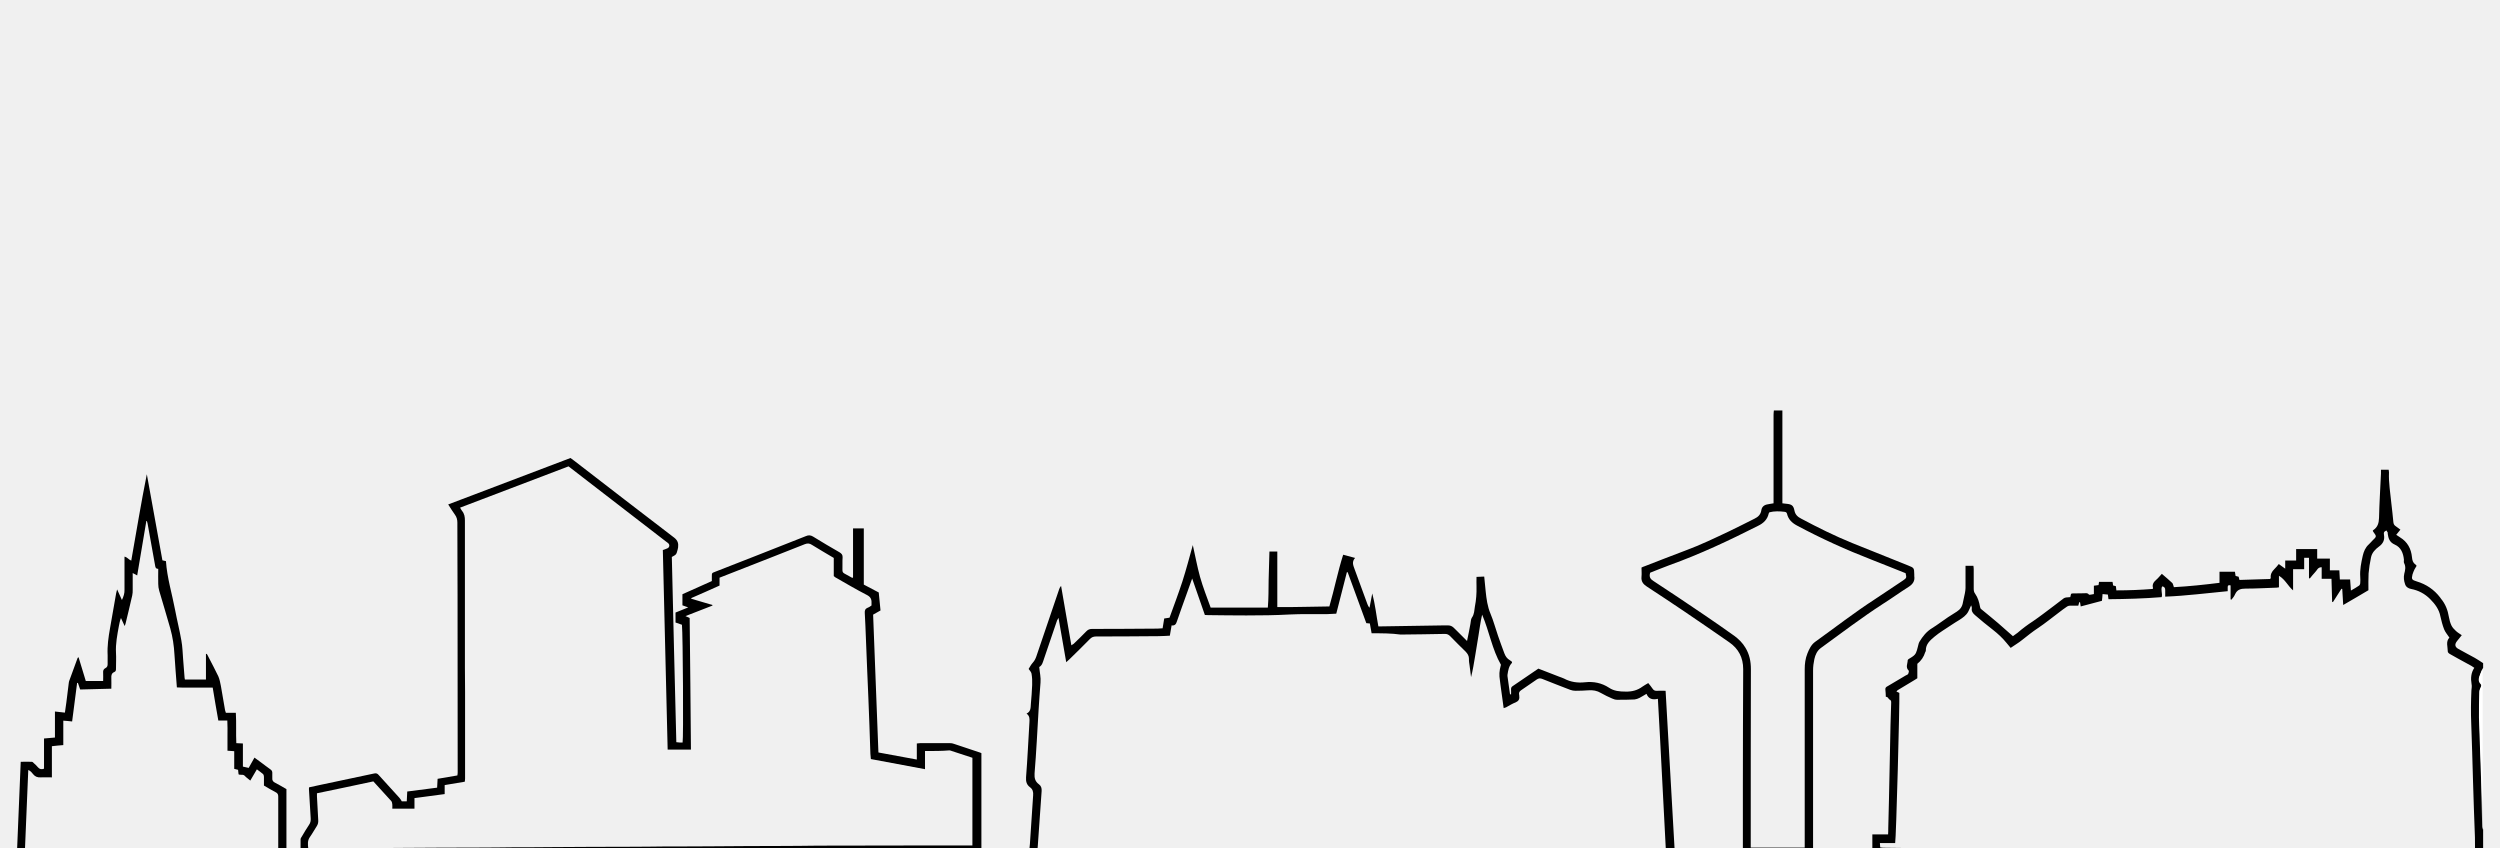
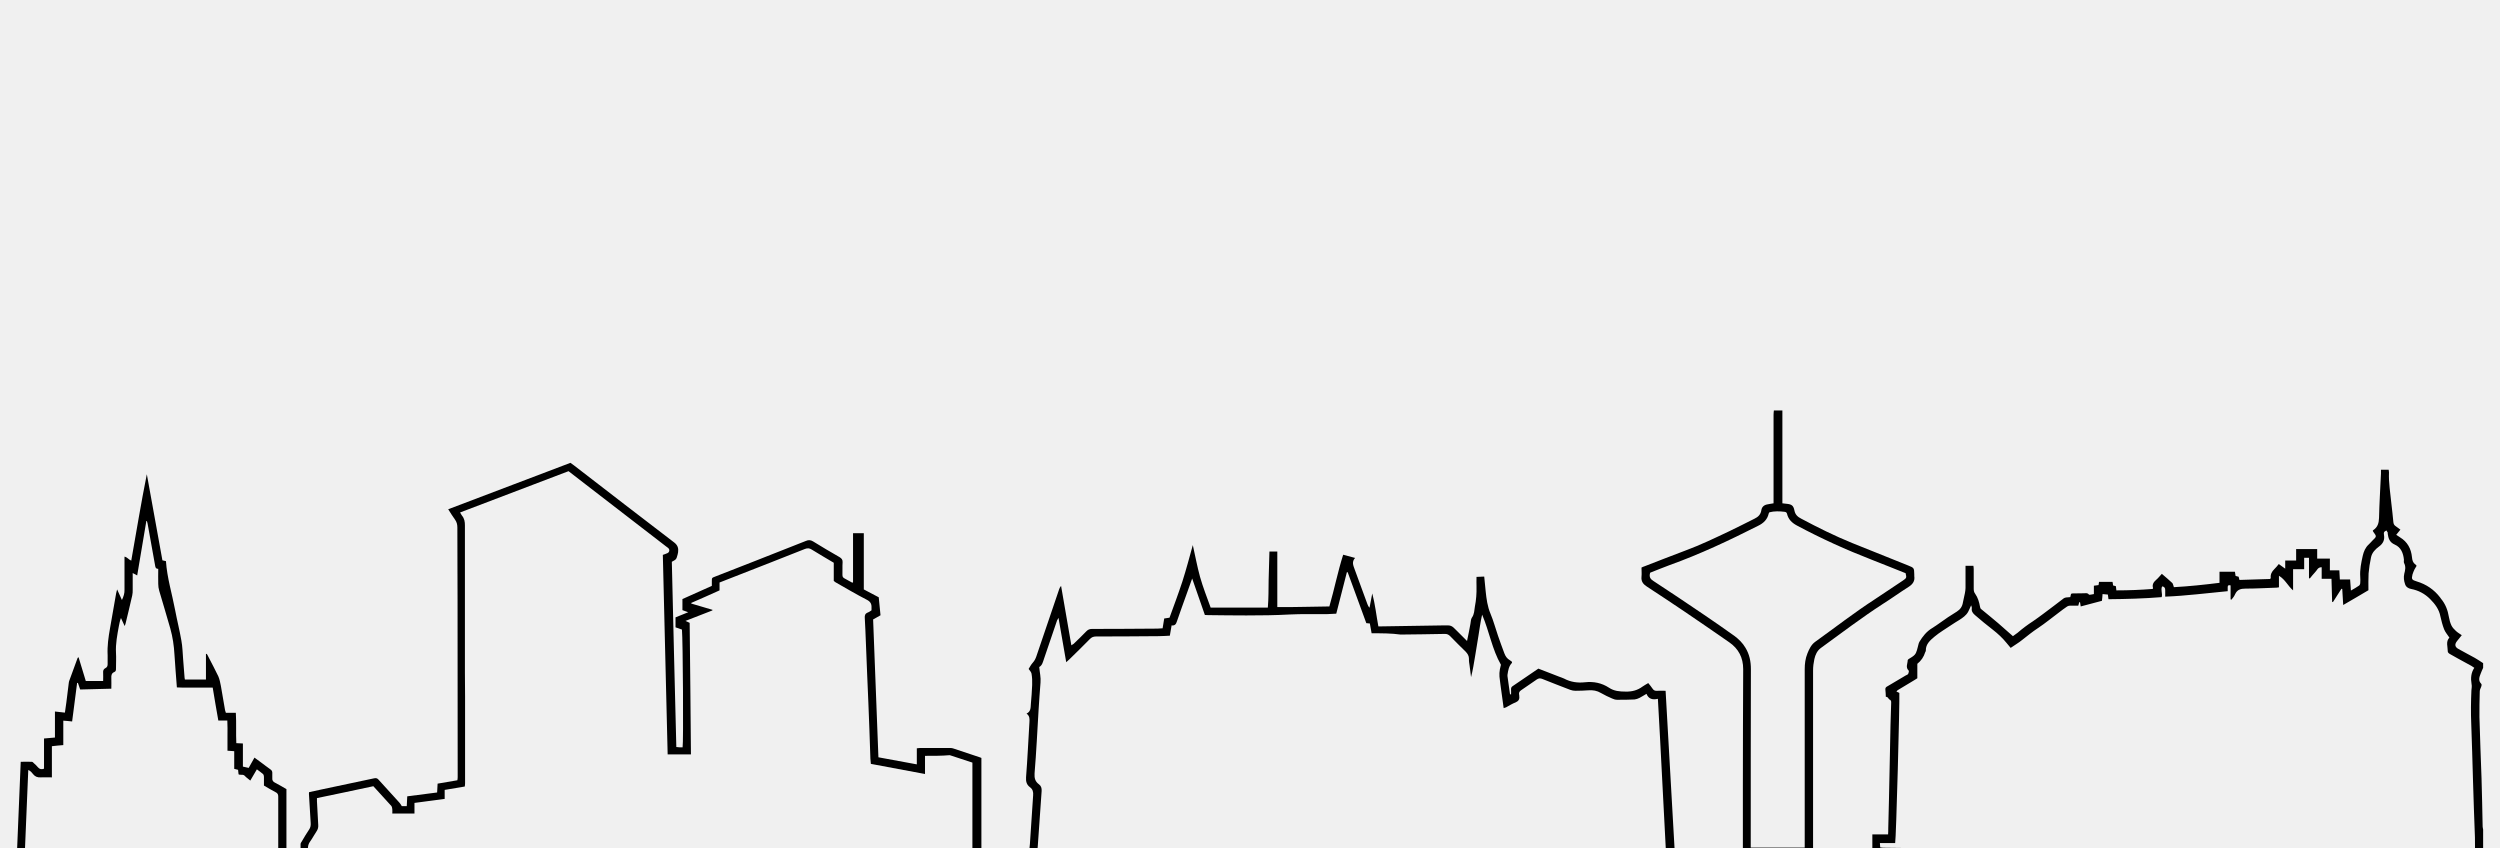
<svg xmlns="http://www.w3.org/2000/svg" version="1.1" id="Lager_1" x="0px" y="0px" viewBox="0 0 1556.2 527.4" style="enable-background:new 0 0 1556.2 527.4;" xml:space="preserve">
  <style type="text/css">
	.st0{fill:#FFFFFF;}
	.st1{fill:none;stroke:#000000;stroke-miterlimit:10;}
</style>
  <g>
    <path d="M-532.1,379.5c1.4-0.6,2.8-1.2,4.2-1.8c0-2.9,0-5.7,0-8.7c2.5-0.1,4.9-0.3,7.4-0.4c1.4-3.8,2.7-7.5,4.1-11.2   c0.1,0,0.3,0,0.4,0.1c1.1,4.9,2.3,9.7,3.5,14.8c3.7,0.3,7.4,0.6,11.5,1c0,1.8,0.1,3.6,0,5.4c0,0.9,0.1,1.7,0.9,2.3   c4,3.4,7.9,6.9,12,10.6c0.8-0.3,1.6-0.7,2.4-1c11.6-5,23.1-10.1,34.8-15.1c1.3-0.5,2.8-0.9,4.1-0.9c7.4-0.1,14.7-0.1,22.1-0.2   c6.9-0.1,13.8-0.2,20.6-0.2c0.4,0,0.8,0,1.4-0.1c0.2-4.5,0.3-8.9,0.6-13.3c0.3-4.5,0.9-9.1,1.3-13.6c0.4-4.4,0.9-8.8,1.3-13.2   c0.2,0,0.4,0,0.5,0c0.5,2.9,1,5.9,1.5,8.8c1,6.3,2.1,12.6,3.1,18.9c0.2,1.2,0.2,2.4,0.3,3.6c0,1.2,0,2.4,0,3.7c1.2,0,2.1,0,3.4,0   c0-2.4,0-4.9,0-7.3c0-2.6,0.1-5.3-2.7-7.1c1-1.4,1.8-2.7,2.7-3.8c0.7-0.9,0.9-1.7,0.8-2.9c-0.3-2-0.6-4-0.5-6   c0.1-2.9,0.5-5.9,0.9-8.8c1.2-7.7,2.5-15.5,3.8-23.2c0.1-0.4,0.3-0.9,0.8-1.3c1.3,11.2,2.5,22.4,3.8,33.9c4,0,8.1,0,12.1,0   c1.3-10.6,2.6-21.2,4-32.2c0.4,0.8,0.7,1.1,0.7,1.5c1.5,7.8,3,15.7,4.5,23.5c0.2,0.9,0.3,1.9,0.3,2.8c0,1.6,0,3.2,0,4.8   c0,2.2-0.4,4.4,0.1,6.5c0.5,1.9,1.9,3.6,2.9,5.4c0,0.1-0.1,0.3-0.2,0.3c-2.7,1.3-3.2,3.6-2.9,6.4c0.2,2.3,0,4.6,0,7   c1.1,0,2,0,2.9,0c0.9-11.6,3.4-22.9,4.9-34.3c0.2-0.1,0.2-0.1,0.3-0.1c0.1,0,0.2,0.1,0.2,0.1c0.1,0.5,0.3,0.9,0.3,1.4   c1.3,12.9,4.1,25.7,3.2,39c0.9,0.1,1.5,0.2,2.1,0.2c0.3,0,0.6,0,1,0c35.4,0,70.7,0,106.1,0.1c15.4,0,30.9,0.3,46.3,0.5   c1,0,1.9,0,3,0c0.2-4.8,0.3-9.5,0.7-14.1c0.4-4.8,1.2-9.5,1.8-14.3c0.6-4.7,1.2-9.3,2.3-14c0.9,7.3,1.9,14.7,2.8,22   c0.2,0,0.3,0,0.5,0.1c1.6-2.7,4-4.9,3.6-8.7c-0.6-5.6,1-11.1,1.9-16.6c1.1-7,2.3-14,3.9-21.1c1.1,11.1,2.2,22.2,3.3,33.5   c4.1,0,8.1,0,12.1,0c1.6-13.2,3.2-26.1,4.8-39.1c0.1,0,0.3,0,0.4,0c0.3,3.3,0.6,6.6,0.9,10c0.7,8.4,1.5,16.7,2.2,25.1   c0.2,2.1,0.2,4.3,0.2,6.5c0,1.6,0,3.1,1.2,4.7c1.3,1.7,1.8,4,2.7,6.2c-0.8,0.6-1.6,1.2-2.2,1.7c0,3.2,0,6.3,0,9.5   c0.9,0,1.7,0,2.7,0c1-10.2,2-20.4,3-30.6c0.1,0,0.2,0,0.3-0.1c0.2,0.4,0.4,0.8,0.5,1.2c1.5,7.5,3.1,15,4.5,22.6   c0.5,2.9,0.6,5.9,0.9,8.8c0.2,2.1,0.3,4.3,0.5,6.5c1,0,1.8,0.1,2.6,0.1c10.2,0,20.3,0,30.5-0.2c3-0.1,5.6,0.5,8.3,1.6   c10.4,4.2,20.9,8.5,31.4,12.5c7.2,2.7,14.6,5.1,21.9,7.7c0.3,0.1,0.6,0.2,0.9,0.2c2.4,0,4.8,0,7.4,0c0-2,0-3.9,0-6.1   c-0.6-0.1-1.2-0.2-2.2-0.4c-0.1-8.4,2.2-16.5,3.1-25.1c2.7,0.7,5.1,1.3,7.7,2c1.7,10.1,3.7,20.2,4.3,30.5c1,0.1,1.8,0.2,2.6,0.3   c0.6,2.6,1,5.2,2,7.6c1,2.3,2.6,4.3,4.1,6.8c-1.7,0.1-3,0.2-4.6,0.3c0.9,42,1.8,83.9,2.7,126c-1.3,0-2.3,0-3.3,0   c-75.8,0-151.5,0-227.3,0c-95.8,0-191.5,0-287.3,0c-1.1,0-2.2,0-3.4,0.1C-532.1,485.8-532.1,432.7-532.1,379.5z M-526.7,533.3   c2.8,0.6,508.8,0.5,510.6-0.1c0-1.5,0-3,0-4.5c-0.1-5-0.3-9.9-0.4-14.9c-0.2-10.1-0.4-20.1-0.6-30.2c-0.3-11.9-0.6-23.8-0.8-35.7   c-0.2-8.9-0.4-17.7-0.5-26.6c-0.1-4.1-0.3-8.2-0.2-12.2c0.1-2-0.2-3.9-0.6-5.9c-1-0.1-1.9-0.2-3-0.3c-0.8-9.1-1.6-18.1-3.9-27   c-0.5,3-0.9,6.1-1.4,9.1c0.9,0.1,1.5,0.1,2.4,0.1c-0.1,5.6-0.3,11.2-0.4,16.7c-4.6,0-8.9,0-13.1,0c-0.5,0-1-0.2-1.4-0.3   c-7.1-2.4-14.3-4.7-21.3-7.4c-11.3-4.3-22.6-8.9-33.9-13.4c-1.1-0.4-2.3-0.8-3.5-0.8c-12.6,0-25.1,0.1-37.7,0.1   c-0.6,0-1.2-0.1-1.9-0.2c-0.3-2.7-0.5-5.3-0.8-8c-4.1-0.2-8,0.1-11.9-0.2c0-5.7,0-11,0-16.4c0-0.4,0-0.9,0.2-1.1   c1.1-1.2,0.5-2.1-0.5-2.7c-1.1-0.7-1.4-1.6-1.3-2.9c0-0.4-0.1-0.8-0.2-1.2c-6.5,0-12.8,0-19.5,0c0.4,2.9-0.7,5.1-2.3,7.2   c1.8,1,1.9,2.6,2,4.2c0.1,3.3,0.1,6.6,0.1,9.8c0,1.3,0,2.5,0,3.9c-3.8,0-7.3,0-11.1,0c0,1.3,0.1,2.5,0,3.7c-0.1,0.7-0.4,1.5-0.9,2   c-1.2,1.4-2.8,2.1-4.8,2c-7.2-0.2-14.4-0.3-21.6-0.4c-8.9-0.1-17.8-0.1-26.6-0.2c-37-0.1-74.1-0.1-111.1-0.2c-0.7,0-1.4,0-2.2,0   c-0.5,0-0.9-0.2-1.6-0.4c0-2,0-3.9,0-6c-4.1,0.2-7.9,0.4-11.9,0.5c0-1.1,0-1.8,0-2.6c0-4.7,0-9.4,0-14.2c0-1.4-0.1-2.7,1.2-3.4   c-0.5-1.1-1-1.9-1.2-2.8c-0.2-0.9,0-1.9,0-3c-6.9-0.2-13.4-0.4-20.4-0.5c0.8,2.6-0.1,4.6-1.5,6c0.2,1.6,0.6,2.8,0.6,4   c0.1,3.9,0.2,7.8,0.2,11.7c0,1.6,0,3.2,0,5c-4.1,0-7.9,0-11.9,0c0,1.8,0,3.3,0,4.9c-0.8,0.1-1.4,0.2-2,0.2   c-3.8,0.1-7.5,0.1-11.3,0.2c-11.6,0.1-23.2,0.1-34.8,0.2c-1.3,0-2.7,0.3-3.9,0.8c-12.5,5.4-24.9,10.8-37.4,16.3   c-1.6,0.7-2.7,0.5-4-0.7c-4.2-3.8-8.5-7.6-12.8-11.3c-1.7-1.4-2.9-2.9-2.5-5.3c0.1-0.4-0.1-0.9-0.2-1.5c-1.2-0.1-2.4-0.2-3.7-0.4   c-0.1,1.3-0.2,2.4-0.4,3.6c-2-0.3-3.8-0.6-5.6-0.9c-0.6-2.2-1.1-4.3-1.6-6.4c-1.8,0-3.5,0-5.5,0c0,2.4,0,4.7,0,6.8   c-0.5,0.3-0.8,0.5-1.1,0.6c-3.4,1.8-2.7,1.1-2.7,4.5c0,48.2,0,96.3,0,144.5C-526.7,531.4-526.7,532.4-526.7,533.3z M-181.2,355.9   c0.4,4.2,0.7,7.8,1.1,11.6c0.8,0,1.5,0,2.3,0c0-2.8,0-5.4,0-8c0-0.4-0.3-0.9-0.6-1.2C-179.1,357.5-179.9,356.9-181.2,355.9z" />
    <path d="M1516.6,537.3c-0.8-0.1-1.5-0.4-2.3-0.4c-8.3-0.1-16.6-0.1-25-0.2c-12.9-0.1-25.7-0.3-38.6-0.5   c-12.7-0.2-25.4-0.3-38.1-0.5c-12.9-0.2-25.7-0.3-38.6-0.5c-12.7-0.2-25.4-0.3-38.1-0.5c-12.9-0.2-25.7-0.3-38.6-0.5   c-12.7-0.2-25.4-0.3-38.1-0.5c-12.9-0.2-25.7-0.3-38.6-0.5c-12.6-0.2-25.3-0.3-37.9-0.5c-5.7-0.1-11.3-0.2-17.2-0.4   c0-4.3,0-8.5,0-12.9c3.3,0,6.4,0,9.8,0c0.1-1.4,0.1-2.6,0.1-3.8c0.3-11.7,0.6-23.3,0.8-35c0.2-9.8,0.4-19.5,0.6-29.3   c0.1-4.4,0.3-8.8,0.4-13.2c0-1,0.3-2.1-1.1-2.7c-0.6-0.3-0.8-1.8-2.2-1.6c-0.1-1.6-0.1-3.1-0.3-4.6c-0.1-1.1,0.5-1.6,1.3-2   c3.8-2.2,7.6-4.5,11.3-6.7c0.5-0.3,1.3-0.5,1.6-1c0.3-0.6,0.6-1.8,0.3-2.1c-2.1-2-0.6-4.3-0.6-6.4c0-0.5,1.1-1.1,1.8-1.5   c1.3-0.8,2.6-1.6,3.3-3c0.5-1.1,0.8-2.2,1.1-3.4c0.4-1.2,0.5-2.6,1.1-3.6c2-3.3,4.4-6.4,7.9-8.5c3.4-2.1,6.6-4.6,9.9-6.8   c1.8-1.2,3.6-2.3,5.5-3.5c2.2-1.4,3.4-3.2,3.8-5.8c0.3-1.9,0.9-3.7,1.2-5.6c0.2-1.1,0.4-2.2,0.4-3.3c0-3.8,0-7.5,0-11.3   c0-0.8,0-1.6,0-2.5c1.7,0,3.2,0,4.9,0c0.1,0.7,0.2,1.4,0.2,2.1c0,4.1,0,8.2,0,12.2c0,1.2,0.2,2.2,0.9,3.1c1.7,2.4,2.5,5.2,3,8   c0.1,0.6,0.3,1.3,0.8,1.6c3.5,2.9,7,5.7,10.5,8.7c3,2.6,6,5.3,9.2,8.1c0.8-0.6,1.9-1.3,2.9-2.1c3-2.6,6.2-5,9.6-7.2   c4.4-3,8.6-6.3,12.9-9.5c2.1-1.6,4.2-3.2,6.3-4.8c0.4-0.3,1-0.4,1.5-0.5c0.8-0.1,1.6-0.1,2.5-0.2c0.2-0.7,0.3-1.3,0.5-2.1   c0.3,0,0.6-0.1,0.9-0.2c2.4,0,4.8-0.1,7.2-0.1c1,0,2.1-0.4,3,0.8c0.3,0.4,1.9-0.2,3.1-0.3c0-1.8,0-3.5,0-5.2   c1.1-0.2,1.9-0.3,2.9-0.4c0.1-0.6,0.2-1.2,0.3-2c2.8,0,5.5,0,8.4,0c0.1,0.4,0.2,0.8,0.2,1.1c0.1,0.3,0.1,0.6,0.1,1.1   c0.6,0.2,1.2,0.3,1.8,0.5c0.1,0.8,0.2,1.6,0.3,2.6c7.6,0,15.2-0.3,22.6-0.9c0.1-0.3,0.3-0.5,0.2-0.6c-0.6-2.1,0.3-3.6,1.9-5   c1.3-1.1,2.3-2.4,3.6-3.8c2.3,2,4.5,3.8,6.5,5.7c0.5,0.5,0.6,1.6,1,2.6c9.3-0.5,18.7-1.5,28.4-2.7c0-2.3,0-4.5,0-6.9   c3.3,0,6.4,0,9.6,0c0.1,0.8,0.2,1.6,0.4,2.6c0.6,0.1,1.2,0.3,1.9,0.5c0.1,0.5,0.3,1.1,0.5,2c6.4-0.2,12.9-0.4,19.1-0.6   c0.2-0.3,0.4-0.5,0.4-0.6c-0.3-2.3,0.7-4,2.2-5.5c1-0.9,1.8-2,2.8-3.2c1.3,0.9,2.5,1.8,4,2.9c0-1.9,0-3.4,0-5.1c2.3,0,4.4,0,6.8,0   c0-2.5,0-4.7,0-7.1c4.4,0,8.6,0,13.1,0c0,1.9,0,3.8,0,5.9c2.7,0,5.1,0,7.9,0c0,2.5,0,4.8,0,7.3c2.1,0,4,0,5.9,0   c0.1,2,0.2,3.8,0.3,5.7c2.2,0,4.1,0,6.4,0c0.2,2.2,0.3,4.4,0.5,6.9c1.9-1.1,3.6-2,5.1-3.1c0.4-0.3,0.7-1,0.7-1.6   c0.1-1.3,0.1-2.6,0-3.8c-0.3-4.5,0.6-8.9,1.6-13.3c0.6-2.5,1.6-5,3.7-6.9c0.8-0.7,1.5-1.6,2.3-2.4c2.7-2.6,2.7-2.5,0.5-5.5   c-0.1-0.2-0.2-0.4-0.3-0.6c0.1-0.2,0.2-0.3,0.3-0.4c2.7-1.8,3.5-4.3,3.6-7.6c0.2-9.2,0.8-18.4,1.2-27.5c0-0.8,0-1.6,0-2.5   c1.7,0,3.1,0,4.8,0c0.1,0.5,0.2,1.1,0.2,1.6c-0.3,6.6,0.9,13.1,1.5,19.6c0.4,3.7,0.9,7.5,1.2,11.2c0.1,1.3,0.5,2.2,1.7,2.9   c0.9,0.6,1.8,1.3,2.7,2c-0.9,1.1-1.6,2-2.6,3.2c0.9,0.6,1.6,1.1,2.4,1.6c4.6,2.8,6.9,7.1,7.4,12.3c0.2,1.9,0.5,3.4,2.1,4.5   c0.3,0.2,0.4,0.5,0.8,0.9c-0.4,0.7-0.9,1.4-1.3,2.2c-0.5,1.1-1,2.2-1.3,3.3c-0.7,2.9-0.3,3.3,2.6,4.2c6,1.8,10.9,5.1,14.7,10.1   c0.1,0.2,0.3,0.4,0.4,0.6c2.8,3.3,4.3,7.2,5,11.5c0.3,1.8,0.8,3.6,1.6,5.3c0.6,1.2,1.6,2.3,2.7,3.3c1,1,2.3,1.7,3.7,2.7   c-1,1.3-2,2.4-2.9,3.6c-1.7,2.1-1.4,3.8,0.9,5c3.3,1.9,6.7,3.6,10.1,5.5c1.8,1,3.5,2.2,5.2,3.3c0,1,0,1.9,0,2.9   c-0.6,1.2-1.1,2.6-1.6,3.8c-0.7,1.8-1.6,4.1,0.3,6c0.6,0.6,0.3,1.3,0.1,2c-0.4,1-0.9,1.9-0.9,2.9c-0.1,5.3-0.3,10.7-0.2,16   c0.3,12.7,0.9,25.3,1.3,38c0.3,10,0.5,20.1,0.7,30.1c0,0.6,0.2,1.2,0.3,1.8c0,6.9,0,13.8,0,20.6   C1535.8,537.3,1526.2,537.3,1516.6,537.3z M1182.3,431.3c0.3,5-2,91.3-2.6,93.5c-3.1,0-6.2,0-9.5,0c0.1,1.1,0.1,1.8,0.2,2.7   c0.7,0.1,1.3,0.2,1.8,0.2c10.3,0.1,20.6,0.3,30.9,0.4c12.2,0.2,24.3,0.3,36.5,0.5c13.2,0.2,26.4,0.3,39.6,0.5   c12.4,0.2,24.8,0.3,37.2,0.5c13.3,0.2,26.5,0.3,39.8,0.5c12.3,0.2,24.6,0.3,36.9,0.5c13.2,0.2,26.4,0.3,39.6,0.5   c12.4,0.2,24.8,0.3,37.2,0.5c14.6,0.2,29.3,0.3,43.9,0.5c7.8,0.1,15.5,0.2,23.3,0.3c1.1,0,2.2-0.1,3.5-0.1c0-3.8,0.1-7.4,0-11   c-0.4-11.7-0.9-23.5-1.2-35.2c-0.4-11.8-0.6-23.7-1.1-35.5c-0.3-7-0.2-13.9,0.1-20.8c0.1-1.3,0.4-2.6,0.1-4   c-0.6-3.5-0.4-6.9,1.7-10.1c-0.6-0.4-1.2-0.8-1.8-1.2c-2.9-1.6-5.7-3.1-8.6-4.7c-1.6-0.9-3.2-1.8-4.8-2.7c-0.6-0.3-1.3-1-1.3-1.5   c0-3-1.4-6.2,1-8.7c-1.2-1.8-2.6-3.4-3.3-5.2c-1-2.6-1.7-5.3-2.3-8c-0.8-4.4-3.4-7.8-6.4-10.8c-3.3-3.3-7.2-5.4-11.9-6.3   c-1.7-0.3-3.2-1.3-3.7-3c-0.7-2-1-4.2-0.5-6.4c0.6-2.3,1.1-4.4-0.1-6.7c-0.3-0.6-0.1-1.4-0.1-2.1c-0.4-4-1.8-7.7-5.7-9.4   c-3.2-1.4-4-3.8-4.4-6.8c0-0.2,0.1-0.5,0-0.7c-0.2-0.4-0.5-0.9-0.8-1.3c-0.5,0.3-1.2,0.6-1.4,1c-0.3,0.5-0.2,1.3-0.1,1.9   c0.5,3-0.6,5.3-3.1,7.1c-2.3,1.7-4.4,3.8-5,6.8c-0.7,3.3-1.2,6.6-1.5,9.9c-0.2,3.5-0.1,7-0.1,10.5c-5.3,3.1-10.4,6.2-15.7,9.2   c-0.2-3.6-0.4-6.8-0.6-10c-0.2,0-0.4-0.1-0.5-0.1c-1.8,2.8-3.5,5.5-5.3,8.3c-0.2-0.1-0.3-0.1-0.5-0.2c-0.1-4.7-0.3-9.5-0.4-14.3   c-2.1,0-4,0-6.1,0c0-2.4,0-4.7,0-7.2c-2.5-0.1-2.9,2-4.1,3.1c-1.2,1.2-2.2,2.6-3.3,3.9c-0.2-0.1-0.3-0.2-0.5-0.2   c0-4.2,0-8.4,0-12.7c-1.1,0-1.9,0-3,0c0,2.4,0,4.6,0,7.1c-2.4,0-4.5,0-6.9,0c0,4.5,0,8.7,0,13.2c-3.3-2.8-4.8-6.7-8.8-9.1   c0,2.7,0,4.9,0,7.2c-0.7,0.1-1.1,0.2-1.4,0.2c-6.5,0.2-12.9,0.6-19.4,0.6c-3,0-5.2,0.6-6.5,3.5c-0.5,1.2-1.4,2.4-2.3,3.4   c-0.2-0.1-0.3-0.1-0.5-0.2c0-2.9,0-5.8,0-8.7c-1.2-0.3-1.8-0.1-1.8,1c0,0.8,0,1.7,0,2.6c-13.1,1.2-25.8,2.9-38.9,3.4   c0-1.5,0-2.8,0-4.1c0-1.3-0.5-2.1-1.9-2.3c-1.1,2.2,0.4,4.5-0.3,6.7c-11,0.9-22.1,1.2-33.1,1.3c-0.2-1.2-0.3-2-0.4-2.9   c-1.1-0.1-2.2-0.2-3.3-0.3c-0.1,1.5-0.2,2.8-0.4,4.2c-4.5,1.2-8.8,2.3-13.2,3.5c-0.1-1-0.3-1.7-0.4-2.5c0-0.1-0.2-0.1-0.5-0.2   c-0.2,0.6-0.4,1.3-0.6,2.2c-1.7,0-3.4,0-5.1,0c-0.6,0-1.3,0.2-1.8,0.5c-1.8,1.2-3.5,2.5-5.2,3.8c-4.3,3.2-8.4,6.6-12.9,9.6   c-3.5,2.3-6.7,4.9-10,7.5c-2.2,1.8-4.7,3.2-7.1,4.9c-1-1.2-1.7-2.1-2.5-3c-2.5-3.1-5.4-5.8-8.6-8.3c-3.8-2.9-7.5-6-11.1-9.1   c-1.3-1.1-2.3-2.4-2-4.3c0.1-0.5-0.2-1.1-0.4-1.8c-0.7,1.5-1.2,2.8-1.9,4.1c-1.3,2.3-3.4,3.7-5.6,5.1c-1.6,1-3.3,2-4.9,3.1   c-3.5,2.4-7.2,4.5-10.4,7.2c-2.6,2.2-5.5,4.6-5.4,8.6c0,0.4-0.2,0.8-0.4,1.1c-0.9,2.9-2.5,5.3-4.9,7.2c0,3,0,6,0,9   c-0.7,0.4-1.3,0.8-1.9,1.2c-3.4,2.1-6.9,4.1-10.3,6.2c-0.3,0.2-0.5,0.5-0.8,0.9C1181.2,430.8,1181.8,431.1,1182.3,431.3z" />
    <path d="M1109.5,255.5c0,19.2,0,38.4,0,57.8c0.9,0.1,1.8,0.2,2.6,0.3c3.2,0.3,4.3,1.1,4.9,4.2c0.5,2.6,2.1,4,4.3,5.1   c10.3,5.5,20.8,10.7,31.6,15.1c11.6,4.7,23.3,9.4,34.9,14c3.7,1.5,3.7,1.5,3.8,5.6c0,0.3,0,0.6,0,1c0.5,3.1-1,5.1-3.5,6.7   c-5.4,3.4-10.6,7.2-16,10.6c-13.3,8.6-25.9,18.2-38.7,27.5c-2.3,1.7-3.4,4.2-4,6.9c-0.5,2.3-0.8,4.7-0.8,7.1c0,37.4,0,74.7,0,112.1   c0,1,0,2.1,0,3.3c-14.6,0-28.9,0-43.5,0c-0.1-0.7-0.2-1.4-0.2-2.1c0-13.7,0-27.4,0-41c0-24.4,0.1-48.8,0.2-73.2   c0-7.1-2.9-12.7-8.7-16.7c-9.3-6.5-18.7-12.9-28.1-19.3c-7.7-5.2-15.4-10.3-23.2-15.4c-2.3-1.5-3.6-3.2-3.3-6.1   c0.2-1.8,0-3.7,0-5.7c0.6-0.3,1.2-0.6,1.9-0.8c8.6-3.3,17.1-6.7,25.7-9.9c9.2-3.4,18.1-7.7,27-11.9c5.3-2.5,10.4-5.2,15.7-7.8   c2.3-1.1,3.9-2.6,4.3-5.3c0.3-2,1.6-3.2,3.6-3.6c1.2-0.3,2.5-0.4,4-0.7c0-1,0-1.9,0-2.9c0-17.4,0-34.7,0-52.1   c0-0.9,0.1-1.9,0.2-2.8C1106,255.5,1107.8,255.5,1109.5,255.5z M1027.2,356.5c-0.8,2.6,0.1,4,2.1,5.2c10.5,6.9,20.9,13.8,31.3,20.9   c6.4,4.3,12.8,8.8,19.1,13.3c2.7,2,5.1,4.4,6.8,7.3c2.5,4.1,3.4,8.5,3.4,13.3c-0.1,36.1-0.1,72.1-0.1,108.2c0,0.9,0,1.9,0,2.9   c11.3,0,22.4,0,33.6,0c0-1.1,0-2.1,0-3c0-36,0-72,0-108c0-3.4,0.4-6.7,1.7-9.9c1.1-2.7,2.3-5.3,4.7-7.1   c12.4-8.9,24.5-18.3,37.3-26.6c5.8-3.8,11.6-7.7,17.4-11.6c2.3-1.6,2.4-1.7,1.7-4.6c-6.9-2.7-13.9-5.6-20.9-8.3   c-16-6.2-31.7-13.3-46.8-21.4c-3-1.6-5.3-3.8-6.1-7.2c-0.2-0.8-0.6-1.2-1.5-1.3c-3.2-0.4-6.4-0.5-9.5,0.3c-0.1,0.3-0.3,0.5-0.4,0.7   c-0.8,3.8-3.3,6.1-6.6,7.7c-18,9.1-36.2,17.7-55.2,24.5C1035.2,353.3,1031.2,354.9,1027.2,356.5z" />
-     <path class="st0" d="M1545.4,516.6c-0.1-0.6-0.3-1.2-0.3-1.8c-0.2-10-0.4-20.1-0.7-30.1c-0.4-12.7-0.9-25.3-1.3-38   c-0.1-5.3,0.1-10.7,0.2-16c0-1,0.5-2,0.9-2.9c0.3-0.7,0.6-1.4-0.1-2c-1.9-1.9-1-4.2-0.3-6c0.5-1.2,1-2.6,1.6-3.8   C1545.4,449.4,1545.4,483,1545.4,516.6z" />
-     <path d="M187.1,533.5c0-3.8,0-7.5,0-11.1c0-0.6,0.5-1.2,0.8-1.7c1.5-2.5,2.9-5,4.5-7.3c0.9-1.3,1.1-2.6,1-4.1   c-0.4-6.1-0.7-12.1-1.1-18.2c0-0.2,0.1-0.5,0.1-1c2.2-0.5,4.5-1,6.9-1.5c11.2-2.4,22.4-4.7,33.5-7.1c1.2-0.3,2.1-0.1,2.9,0.9   c4.3,4.8,8.6,9.5,12.9,14.2c0.6,0.6,1,1.4,1.5,2.2c0.9,0,1.8,0,3.1,0c0.1-2,0.2-4,0.3-6.1c6.2-0.8,12.3-1.6,18.6-2.4   c0.1-1.8,0.2-3.6,0.3-5.5c4.1-0.7,8.1-1.4,12.3-2.1c0.1-0.6,0.2-1.2,0.2-1.9c-0.1-121.9-0.1-158.8-0.1-110.6   c0-15-0.1-29.9-0.1-44.9c0-1.8-0.4-3.4-1.5-4.9c-1.5-2-2.7-4.1-4.2-6.4c25.4-9.7,50.7-19.3,76.1-28.9c0.7,0.5,1.5,1.1,2.2,1.6   c20.8,16,41.5,32.1,62.4,48c2.3,1.8,2.7,3.7,2.4,6.1c-0.1,0.5-0.2,0.9-0.3,1.4c-0.8,3-0.8,3-3.6,4.5c0.9,38.3,1.8,76.7,2.8,115.3   c0.8,0.1,1.5,0.2,2.1,0.2c0.6,0,1.3,0,1.8,0c0.6-1.9,0.2-67.2-0.4-73.3c-1.3-0.5-2.6-0.9-4-1.4c0-2,0-4,0-6.2c2.4-1,4.9-2,7.9-3.2   c-1.5-0.6-2.5-0.9-3.6-1.3c0-2.2,0-4.4,0-6.9c6-2.7,12.1-5.4,18.3-8.2c0-1,0-2,0-2.9c0-2.1,0-2.1,2.1-2.9   c8.3-3.3,16.5-6.5,24.8-9.7c10.6-4.2,21.1-8.3,31.7-12.5c1.6-0.7,2.9-0.6,4.4,0.3c5.4,3.4,11,6.6,16.5,9.8c1.3,0.8,2,1.6,1.9,3.2   c-0.2,2.6,0,5.3-0.1,7.9c0,1,0.3,1.6,1.2,2.1c1.7,0.9,3.3,1.8,4.9,2.7c0.3-0.1,0.4-0.1,0.4-0.2c0.1,0,0.1-0.1,0.1-0.2   c0-10.1,0-20.1,0-30.4c2.3,0,4.4,0,6.7,0c0,11.7,0,23.3,0,35c3.1,1.7,6.1,3.2,9.3,4.9c0.4,3.6,0.7,7.4,1.1,11.2   c-1.5,0.9-2.9,1.7-4.6,2.6c1.1,28.5,2.2,57,3.3,85.8c8,1.5,15.8,2.9,23.9,4.4c0-3.5,0-6.7,0-10c0.8-0.1,1.4-0.2,2-0.2   c6.2,0,12.5,0,18.7,0c0.8,0,1.6,0.1,2.3,0.4c5.4,1.8,10.8,3.6,16.2,5.4c0.3,0.1,0.6,0.2,1,0.4c0,21,0,41.9,0,63.1   c-0.9,0-1.9,0.1-2.8,0.1c-23.8,0-47.7,0-71.5,0c-24.7,0.1-49.4,0.2-74.1,0.3c-7.8,0-15.5,0.1-23.3,0.2c-15.8,0.1-31.5,0.2-47.3,0.2   c-7.8,0-15.5,0-23.3,0.1c-8,0-16,0.1-24,0.2c-11.4,0.1-22.7,0.2-34.1,0.2c-12.1,0.1-24.2,0-36.2,0.1c-7.9,0-15.8,0.1-23.8,0.2   c-15.5,0.1-31,0.2-46.5,0.2c-4.8,0-9.6,0.1-14.4,0.1C188.9,533.6,188.1,533.5,187.1,533.5z M575.8,467.5c0,3.9,0,7.4,0,11.3   c-11.4-2.1-22.5-4.2-33.7-6.3c-0.1-1.2-0.2-2.2-0.3-3.3c-0.2-5.9-0.4-11.8-0.6-17.7c-0.4-11.5-0.9-23-1.4-34.5   c-0.3-6.6-0.5-13.3-0.8-19.9c-0.2-5.2-0.4-10.4-0.7-15.6c-0.1-1.5,0.3-2.6,1.8-3.2c0.9-0.3,1.7-0.9,2.4-1.4c0-0.7,0-1.3,0-1.8   c0.1-2.3-0.8-3.7-3-4.8c-6.6-3.4-13-7.2-19.5-10.9c-0.3-0.2-0.6-0.5-1-0.8c0-3.8,0-7.5,0-11.3c-4.7-2.8-9.2-5.4-13.7-8.2   c-1.4-0.9-2.6-1-4.2-0.4c-14.5,5.8-29,11.4-43.5,17.1c-3.2,1.3-6.4,2.5-9.7,3.8c0,1.7,0,3.2,0,4.9c-6,2.7-11.8,5.3-17.6,7.8   c0,0.1,0,0.3,0,0.4c4.4,1.3,8.8,2.6,13.2,3.9c0,0.1,0,0.3-0.1,0.4c-5.5,2.1-10.9,4.3-16.7,6.5c1.1,0.5,1.8,0.8,2.6,1.2   c0.3,27.3,0.6,54.5,0.8,81.9c-5,0-9.6,0-14.5,0c-1-41.5-2-82.9-3-124.2c1.1-0.4,2.1-0.7,2.9-1.1c1.3-0.6,1.5-2.2,0.5-3.1   c-0.4-0.4-0.9-0.7-1.3-1c-16.6-12.8-33.2-25.6-49.8-38.4c-3.7-2.8-7.3-5.7-11-8.5c-22.5,8.6-44.9,17.1-67.5,25.7   c0.5,0.8,0.7,1.4,1.2,2c1.5,1.8,1.8,3.8,1.8,6c0,30.6,0,61.1,0,91.7c0,5,0.1,9.9,0.1,14.9c0,18,0,36,0,54c0,0.7-0.1,1.4-0.2,2   c-4.3,0.7-8.3,1.4-12.5,2.1c0,2,0,3.8,0,5.6c-6.3,0.8-12.4,1.6-18.8,2.5c0,2.3,0,4.4,0,6.6c-4.7,0-9.1,0-13.8,0c0-1,0.1-1.9,0-2.7   c-0.1-0.7-0.2-1.5-0.6-2c-3.7-4.1-7.4-8.2-11.2-12.3c-11.7,2.5-23.4,5-35.1,7.4c0,0.9,0,1.4,0,2c0.3,4.9,0.5,9.9,0.8,14.8   c0.1,1.4-0.2,2.6-1,3.8c-1.4,2.1-2.6,4.4-4.1,6.5c-1.7,2.3-1.4,4.7-1.1,7.4c0.9,0,1.7,0,2.5,0c2.9,0,5.8-0.1,8.6-0.2   c7.8-0.1,15.5-0.1,23.3-0.2c8.2,0,16.5,0,24.7-0.1c15.4-0.1,30.7-0.2,46.1-0.2c7.9,0,15.8-0.1,23.7-0.2c7.8,0,15.7,0,23.5-0.1   c15.7-0.1,31.3-0.2,47-0.2c7.8,0,15.7-0.1,23.5-0.2c10.2,0,20.5,0,30.7-0.1c13.3-0.1,26.5-0.2,39.8-0.2c8,0,16-0.1,24-0.2   c19.1,0,38.2-0.1,57.3-0.1c12,0,24,0,36,0c0.9,0,1.7,0,2.7,0c0-18.4,0-36.4,0-54.6c-4.6-1.5-9.1-3-13.7-4.5   c-0.2-0.1-0.5-0.1-0.7-0.1C586.4,467.5,581.3,467.5,575.8,467.5z" />
+     <path d="M187.1,536.5c0-3.8,0-7.5,0-11.1c0-0.6,0.5-1.2,0.8-1.7c1.5-2.5,2.9-5,4.5-7.3c0.9-1.3,1.1-2.6,1-4.1   c-0.4-6.1-0.7-12.1-1.1-18.2c0-0.2,0.1-0.5,0.1-1c2.2-0.5,4.5-1,6.9-1.5c11.2-2.4,22.4-4.7,33.5-7.1c1.2-0.3,2.1-0.1,2.9,0.9   c4.3,4.8,8.6,9.5,12.9,14.2c0.6,0.6,1,1.4,1.5,2.2c0.9,0,1.8,0,3.1,0c0.1-2,0.2-4,0.3-6.1c6.2-0.8,12.3-1.6,18.6-2.4   c0.1-1.8,0.2-3.6,0.3-5.5c4.1-0.7,8.1-1.4,12.3-2.1c0.1-0.6,0.2-1.2,0.2-1.9c-0.1-121.9-0.1-158.8-0.1-110.6   c0-15-0.1-29.9-0.1-44.9c0-1.8-0.4-3.4-1.5-4.9c-1.5-2-2.7-4.1-4.2-6.4c25.4-9.7,50.7-19.3,76.1-28.9c0.7,0.5,1.5,1.1,2.2,1.6   c20.8,16,41.5,32.1,62.4,48c2.3,1.8,2.7,3.7,2.4,6.1c-0.1,0.5-0.2,0.9-0.3,1.4c-0.8,3-0.8,3-3.6,4.5c0.9,38.3,1.8,76.7,2.8,115.3   c0.8,0.1,1.5,0.2,2.1,0.2c0.6,0,1.3,0,1.8,0c0.6-1.9,0.2-67.2-0.4-73.3c-1.3-0.5-2.6-0.9-4-1.4c0-2,0-4,0-6.2c2.4-1,4.9-2,7.9-3.2   c-1.5-0.6-2.5-0.9-3.6-1.3c0-2.2,0-4.4,0-6.9c6-2.7,12.1-5.4,18.3-8.2c0-1,0-2,0-2.9c0-2.1,0-2.1,2.1-2.9   c8.3-3.3,16.5-6.5,24.8-9.7c10.6-4.2,21.1-8.3,31.7-12.5c1.6-0.7,2.9-0.6,4.4,0.3c5.4,3.4,11,6.6,16.5,9.8c1.3,0.8,2,1.6,1.9,3.2   c-0.2,2.6,0,5.3-0.1,7.9c0,1,0.3,1.6,1.2,2.1c1.7,0.9,3.3,1.8,4.9,2.7c0.3-0.1,0.4-0.1,0.4-0.2c0.1,0,0.1-0.1,0.1-0.2   c0-10.1,0-20.1,0-30.4c2.3,0,4.4,0,6.7,0c0,11.7,0,23.3,0,35c3.1,1.7,6.1,3.2,9.3,4.9c0.4,3.6,0.7,7.4,1.1,11.2   c-1.5,0.9-2.9,1.7-4.6,2.6c1.1,28.5,2.2,57,3.3,85.8c8,1.5,15.8,2.9,23.9,4.4c0-3.5,0-6.7,0-10c0.8-0.1,1.4-0.2,2-0.2   c6.2,0,12.5,0,18.7,0c0.8,0,1.6,0.1,2.3,0.4c5.4,1.8,10.8,3.6,16.2,5.4c0.3,0.1,0.6,0.2,1,0.4c0,21,0,41.9,0,63.1   c-0.9,0-1.9,0.1-2.8,0.1c-23.8,0-47.7,0-71.5,0c-24.7,0.1-49.4,0.2-74.1,0.3c-7.8,0-15.5,0.1-23.3,0.2c-15.8,0.1-31.5,0.2-47.3,0.2   c-7.8,0-15.5,0-23.3,0.1c-8,0-16,0.1-24,0.2c-11.4,0.1-22.7,0.2-34.1,0.2c-12.1,0.1-24.2,0-36.2,0.1c-7.9,0-15.8,0.1-23.8,0.2   c-15.5,0.1-31,0.2-46.5,0.2c-4.8,0-9.6,0.1-14.4,0.1C188.9,536.6,188.1,536.5,187.1,536.5z M575.8,470.5c0,3.9,0,7.4,0,11.3   c-11.4-2.1-22.5-4.2-33.7-6.3c-0.1-1.2-0.2-2.2-0.3-3.3c-0.2-5.9-0.4-11.8-0.6-17.7c-0.4-11.5-0.9-23-1.4-34.5   c-0.3-6.6-0.5-13.3-0.8-19.9c-0.2-5.2-0.4-10.4-0.7-15.6c-0.1-1.5,0.3-2.6,1.8-3.2c0.9-0.3,1.7-0.9,2.4-1.4c0-0.7,0-1.3,0-1.8   c0.1-2.3-0.8-3.7-3-4.8c-6.6-3.4-13-7.2-19.5-10.9c-0.3-0.2-0.6-0.5-1-0.8c0-3.8,0-7.5,0-11.3c-4.7-2.8-9.2-5.4-13.7-8.2   c-1.4-0.9-2.6-1-4.2-0.4c-14.5,5.8-29,11.4-43.5,17.1c-3.2,1.3-6.4,2.5-9.7,3.8c0,1.7,0,3.2,0,4.9c-6,2.7-11.8,5.3-17.6,7.8   c0,0.1,0,0.3,0,0.4c4.4,1.3,8.8,2.6,13.2,3.9c0,0.1,0,0.3-0.1,0.4c-5.5,2.1-10.9,4.3-16.7,6.5c1.1,0.5,1.8,0.8,2.6,1.2   c0.3,27.3,0.6,54.5,0.8,81.9c-5,0-9.6,0-14.5,0c-1-41.5-2-82.9-3-124.2c1.1-0.4,2.1-0.7,2.9-1.1c1.3-0.6,1.5-2.2,0.5-3.1   c-0.4-0.4-0.9-0.7-1.3-1c-16.6-12.8-33.2-25.6-49.8-38.4c-3.7-2.8-7.3-5.7-11-8.5c-22.5,8.6-44.9,17.1-67.5,25.7   c0.5,0.8,0.7,1.4,1.2,2c1.5,1.8,1.8,3.8,1.8,6c0,30.6,0,61.1,0,91.7c0,5,0.1,9.9,0.1,14.9c0,18,0,36,0,54c0,0.7-0.1,1.4-0.2,2   c-4.3,0.7-8.3,1.4-12.5,2.1c0,2,0,3.8,0,5.6c-6.3,0.8-12.4,1.6-18.8,2.5c0,2.3,0,4.4,0,6.6c-4.7,0-9.1,0-13.8,0c0-1,0.1-1.9,0-2.7   c-0.1-0.7-0.2-1.5-0.6-2c-3.7-4.1-7.4-8.2-11.2-12.3c-11.7,2.5-23.4,5-35.1,7.4c0,0.9,0,1.4,0,2c0.3,4.9,0.5,9.9,0.8,14.8   c0.1,1.4-0.2,2.6-1,3.8c-1.4,2.1-2.6,4.4-4.1,6.5c-1.7,2.3-1.4,4.7-1.1,7.4c0.9,0,1.7,0,2.5,0c2.9,0,5.8-0.1,8.6-0.2   c7.8-0.1,15.5-0.1,23.3-0.2c8.2,0,16.5,0,24.7-0.1c15.4-0.1,30.7-0.2,46.1-0.2c7.9,0,15.8-0.1,23.7-0.2c7.8,0,15.7,0,23.5-0.1   c15.7-0.1,31.3-0.2,47-0.2c7.8,0,15.7-0.1,23.5-0.2c10.2,0,20.5,0,30.7-0.1c13.3-0.1,26.5-0.2,39.8-0.2c8,0,16-0.1,24-0.2   c19.1,0,38.2-0.1,57.3-0.1c12,0,24,0,36,0c0.9,0,1.7,0,2.7,0c0-18.4,0-36.4,0-54.6c-4.6-1.5-9.1-3-13.7-4.5   c-0.2-0.1-0.5-0.1-0.7-0.1C586.4,470.5,581.3,470.5,575.8,470.5z" />
    <path d="M853.8,394.2c-0.3-2-0.7-4-1.1-6.1c-0.7-0.1-1.3-0.1-2.2-0.2c-3.8-10.5-7.7-21.1-11.6-31.7c-0.2,0-0.3,0-0.5,0   c-2.2,8.6-4.4,17.1-6.6,25.8c-2.1,0.1-4.1,0.2-6.1,0.3c-7.6,0.1-15.2-0.2-22.8,0.2c-9,0.5-18,0.6-27.1,0.6   c-7.9,0-15.8-0.1-23.8-0.2c-0.6,0-1.3-0.1-2-0.1c-2.6-7.4-5.2-14.8-7.9-22.7c-1.3,3.6-2.4,6.7-3.5,9.8c-2,5.6-4.1,11.3-6,16.9   c-0.5,1.6-1.2,2.8-3.3,2.5c-0.4,2.1-0.7,4.1-1.1,6.4c-2.3,0.1-4.7,0.3-7.1,0.3c-13,0.1-25.9,0.2-38.9,0.2c-1.6,0-2.7,0.5-3.8,1.6   c-4.2,4.3-8.5,8.5-12.8,12.7c-0.5,0.5-1,0.9-1.9,1.7c-1.6-9.3-3.2-18.2-4.8-27.6c-0.4,0.8-0.7,1.2-0.9,1.6   c-2.7,7.9-5.4,15.9-8.1,23.8c-0.7,2-1.1,4.2-3,5.2c0.3,3.4,1.1,6.5,0.8,9.7c-0.5,5.6-0.8,11.3-1.2,17c-0.8,13.2-1.4,26.3-2.5,39.5   c-0.2,3,0.4,5.1,2.7,6.8c1.4,1,1.8,2.4,1.7,4.2c-0.8,11.4-1.6,22.8-2.4,34.2c0,0.2-0.6,7.3-0.7,7.8c-1.5-0.1-3.3,0-5-0.1   c0-0.8,0.7-8.4,0.8-9c0.7-10.1,1.3-20.1,2-30.1c0.2-2.2-0.2-3.9-2-5.2c-2-1.5-2.6-3.5-2.4-6.2c0.9-11.4,1.4-22.8,2.1-34.2   c0.1-1.9,0.3-3.9-1.8-5.4c2.8-1.3,2.5-3.8,2.7-6.1c0.3-3.9,0.7-7.8,0.8-11.7c0.1-2.4,0-4.8-0.4-7.1c-0.2-1-1.1-1.9-1.8-2.9   c0.8-1.3,1.5-2.7,2.6-3.9c1.1-1.2,1.7-2.5,2.2-3.9c4.7-13.9,9.4-27.8,14.2-41.8c0.2-0.7,0.6-1.4,1.2-2.1c2.1,12.3,4.3,24.5,6.4,37   c0.5-0.4,1-0.6,1.4-0.9c2.7-2.6,5.4-5.2,8-7.9c1-1,2-1.4,3.4-1.4c13.6,0,27.2-0.1,40.8-0.2c1,0,2-0.1,3.2-0.2   c0.3-2.1,0.7-4.1,1-6.1c1.1-0.2,2.1-0.3,3.3-0.5c2.7-7.4,5.5-14.9,8-22.5c2.4-7.5,4.4-15.1,6.5-22.7c1.5,6.6,2.7,13.3,4.5,19.8   c1.8,6.4,4.3,12.7,6.6,19.1c11.9,0,23.6,0,35.6,0c0.5-5.7,0.4-11.5,0.5-17.3c0.2-5.8,0.3-11.7,0.5-17.6c1.6,0,3.2,0,4.9,0   c0,11.5,0,22.9,0,34.6c10.9,0.1,21.6-0.3,32.4-0.4c3.1-10.7,5.2-21.5,8.6-32.2c2.6,0.7,4.8,1.3,7.4,2c-2.1,2.4-1.2,4.5-0.4,6.7   c2.7,7.3,5.4,14.7,8.1,22.1c0.3,0.7,0.6,1.5,1.3,2.2c0.6-3,1.1-6,1.7-8.9c1.8,6.7,2.5,13.5,3.8,20.5c0.9,0,1.7,0,2.4,0   c12.6-0.2,25.3-0.4,37.9-0.6c5.1-0.1,5.1-0.2,8.7,3.5c2,2,3.9,3.9,6.2,6.2c0.8-3.8,1.5-7.2,2.1-10.6c0.3-1.3,0.2-2.9,0.9-3.9   c1.6-2.2,1.5-4.7,1.9-7c0.8-4,1.1-8.2,1-12.3c-0.1-2,0-4,0-6.1c1.7-0.1,3.1-0.1,4.8-0.2c0.3,3.2,0.6,6.2,0.9,9.2   c0.5,4.7,1.1,9.4,3,13.9c1.9,4.5,3.1,9.2,4.7,13.8c1.2,3.6,2.6,7.2,3.9,10.8c0.7,1.9,1.7,3.4,3.5,4.4c0.5,0.3,0.9,0.7,1.3,1   c0,0.3,0,0.6-0.1,0.7c-1.9,2-2.3,4.6-2.7,7.2c-0.1,0.4,0,0.8,0,1.2c0.5,3.6,1,7.1,1.5,10.7c0,0.2,0.2,0.4,0.7,0.6   c0-1.1,0.1-2.2,0-3.3c0-0.9,0.2-1.5,1-2c5.3-3.6,10.6-7.2,16-10.9c4.3,1.7,8.6,3.4,12.9,5c1,0.4,2.1,0.7,3.1,1.2   c4.1,2.2,8.5,2.8,13,2.3c5.4-0.6,10.4,0.4,15,3.4c3.1,2.1,6.6,2.4,10.3,2.4c4,0.1,7.4-0.8,10.5-3.1c1.1-0.8,2.3-1.4,3.6-2.2   c1,1.2,1.9,2.3,2.7,3.5c0.7,1.1,1.6,1.4,2.8,1.3c1.7-0.1,3.3,0,5.3,0c1.8,32.7,4.1,72.8,6,105.6c-1.7,0.1-3.7-0.1-5.5,0   c-1.7-31.1-3.5-69.4-5.3-100.6c-3.3,0.8-5.8,0.1-7.1-3.1c-1.6,0.9-2.9,1.8-4.3,2.5c-1,0.5-2.1,0.9-3.1,1c-3.6,0.2-7.2,0.2-10.8,0.2   c-1.1,0-2.2-0.3-3.2-0.8c-2.3-1-4.7-2.1-6.9-3.4c-2.5-1.5-5-1.9-7.8-1.7c-2.7,0.2-5.4,0.3-8.1,0.3c-1.1,0-2.2-0.2-3.3-0.6   c-5.8-2.2-11.6-4.5-17.4-6.8c-1.2-0.5-2.2-0.4-3.3,0.3c-3.3,2.3-6.6,4.6-9.9,6.8c-1,0.7-1.4,1.5-1.2,2.6c0.1,0.3,0.1,0.6,0.1,1   c0.3,1.9-0.4,3.1-2.2,3.9c-2.1,0.8-4,2-6,3.1c-0.4,0.2-0.9,0.3-1.5,0.5c-0.7-5-1.4-9.8-2-14.6c-0.1-0.8-0.2-1.6-0.3-2.4   c-0.6-3.8-0.5-5.9,0.6-10c-5.5-9.6-7.2-20.6-11.7-31.2c-1.1,4.7-1.6,9-2.3,13.2c-0.7,4.3-1.4,8.5-2.1,12.8   c-0.7,4.3-1.4,8.6-2.5,12.9c-0.3-2.4-0.6-4.7-0.9-7.1c-0.2-1.4-0.5-2.9-0.4-4.3c0-1.8-0.8-3.1-2-4.4c-3.3-3.2-6.5-6.4-9.7-9.7   c-1-1-1.9-1.4-3.3-1.4c-9.2,0.2-18.4,0.3-27.6,0.4C866.1,394.2,860.2,394.2,853.8,394.2z" />
    <path d="M10.4,534.5c0.8-20.1,1.7-40,2.5-60.3c2.4,0,4.7-0.1,6.9,0c0.5,0,0.9,0.5,1.3,0.9c0.9,0.8,1.8,1.6,2.5,2.5   c1,1.2,2.2,1.5,3.8,0.9c0-6.2,0-12.4,0-18.8c2.3-0.2,4.4-0.4,6.8-0.6c0-5.3,0-10.6,0-16.2c2.2,0.2,4,0.4,6.2,0.7   c0.3-2.1,0.6-4.2,0.9-6.3c0.5-4,1-8.1,1.5-12.1c0.1-0.5,0.1-1,0.3-1.4c1.7-4.7,3.5-9.4,5.2-14.2c0-0.1,0.2-0.2,0.6-0.5   c1.5,5,3,9.9,4.5,14.8c3.5,0,7,0,10.8,0c0-1.9,0.1-3.6,0-5.2c-0.1-1.2,0.2-2.2,1.4-2.8c1.1-0.5,1.4-1.4,1.4-2.5   c-0.1-1.8,0.1-3.7,0-5.5c-0.3-5.7,0.5-11.3,1.5-16.9c1.3-7.2,2.5-14.5,3.8-21.7c0.1-0.6,0.3-1.2,0.6-2.4c1.1,2.5,2.1,4.6,3,6.6   c1-2.1,1.7-4.2,1.6-6.4c0-6,0-12,0-18c0-0.8,0-1.6,0-2.6c1.7,0.3,2.5,1.8,4.2,2.5c3.2-18,6.1-35.9,9.7-53.8   c3.2,17.8,6.4,35.7,9.7,53.6c0.8,0.2,1.5,0.4,2.2,0.5c0.7,10.4,3.8,20.3,5.7,30.4c1.2,6.4,2.8,12.6,3.9,19   c0.7,3.8,0.8,7.8,1.1,11.7c0.3,3.8,0.6,7.6,0.9,11.5c0,0.3,0.1,0.6,0.2,1.1c4.3,0,8.6,0,13.1,0c0-5.3,0-10.6,0-15.9   c0.2,0,0.3-0.1,0.5-0.1c0.4,0.7,0.9,1.4,1.2,2.2c2,3.9,4.1,7.8,6,11.8c0.8,1.8,1.2,4,1.6,6c0.9,5,1.7,10.1,2.6,15.1   c0.1,0.5,0.3,0.9,0.5,1.6c2,0,3.9,0,6.2,0c0.4,6.4,0,12.6,0.3,18.9c1.4,0.1,2.6,0.1,4.1,0.2c0,4.8,0,9.6,0,14.4   c1.3,0.3,2.4,0.5,3.6,0.8c1.1-2,2.3-4.1,3.6-6.4c1.5,1.1,2.8,2,4.1,3c1.9,1.4,3.8,2.9,5.8,4.3c0.9,0.6,1.3,1.4,1.2,2.4   c-0.1,1,0.1,2.1,0,3.1c-0.1,1.3,0.4,2.1,1.5,2.7c2.5,1.3,4.9,2.7,7.3,4.1c0,14.5,0,28.9,0,43.2C176.5,534.9,13.7,535.1,10.4,534.5z    M85.4,358.2c-1.1-0.6-1.8-1-2.8-1.5c0,3.7,0,7.1,0,10.4c0,1.2,0,2.4-0.3,3.6c-1.3,5.8-2.7,11.5-4.1,17.3c-0.1,0.5-0.3,0.9-0.6,1.7   c-0.9-1.9-1.6-3.5-2.3-5c-0.7,1.8-1,3.4-1.3,5c-1,5.5-2.1,11-1.8,16.6c0.2,3.3,0,6.6,0,9.8c0,0.9,0,1.8-1,2.2c-1.7,0.7-2,2-1.9,3.7   c0.1,2.2,0,4.4,0,6.7c-6.7,0.2-13.1,0.3-19.4,0.5c-0.5-1.5-1-2.8-1.4-4.1c-0.2,0-0.3,0-0.5,0c-1,8-2,15.9-3.1,24   c-1.9-0.2-3.5-0.4-5.5-0.5c0,5.1,0,10.1,0,15.2c-2.5,0.2-4.7,0.4-7.1,0.7c0,6.5,0,12.8,0,19.4c-2.5,0-4.8-0.1-7,0   c-1.9,0.1-3.4-0.4-4.6-1.9c-0.8-1-1.6-2.1-3.1-2.7c-0.7,16.9-1.4,33.6-2.1,50.3c52.7,0,105,0,157.5,0c0.1-0.7,0.2-1.4,0.2-2   c0-10.6,0-21.1,0-31.7c0-1.4-0.4-2.2-1.7-2.8c-2.5-1.3-4.8-2.7-7.2-4.1c0-2,0-3.7,0-5.5c0-0.6-0.2-1.3-0.6-1.7   c-1.1-1-2.4-1.8-3.8-2.9c-1.4,2.4-2.7,4.7-4.1,7c-1.2-1.1-2.4-1.8-3.3-2.8c-1.1-1.4-2.8-0.4-4-1.1c-0.1-1-0.2-1.9-0.3-2.8   c-0.8-0.2-1.5-0.4-2.4-0.6c0-3.7,0-7.3,0-11c-1.5-0.1-2.8-0.2-4.2-0.3c0-3.2,0-6.3,0-9.4c0-3.1,0.1-6.2-0.1-9.4c-2.1,0-3.8,0-5.6,0   c-1.2-6.9-2.4-13.6-3.5-20.5c-2.7,0-5.2,0-7.7,0c-2.4,0-4.8,0-7.2,0c-2.4,0-4.9,0.1-7.4-0.1c-0.5-7-1.1-13.7-1.5-20.4   c-0.3-5.5-1.1-11-2.6-16.3c-2.2-7.8-4.6-15.6-6.9-23.5c-0.4-1.4-0.6-2.8-0.6-4.2c-0.1-3.1,0-6.2,0-9.4c-1.4,0-1.7-0.7-1.9-1.8   c-1.5-8.7-3.1-17.5-4.7-26.2c-0.1-0.6-0.3-1.2-0.5-1.8c-0.1,0-0.2,0-0.3,0C89.2,335.7,87.3,346.8,85.4,358.2z" />
    <path class="st0" d="M-526.7,533.3c0-1,0-2,0-3c0-48.2,0-96.3,0-144.5c0-3.4-0.6-2.7,2.7-4.5c0.3-0.1,0.6-0.3,1.1-0.6   c0-2.1,0-4.4,0-6.8c2,0,3.7,0,5.5,0c0.5,2.1,1.1,4.2,1.6,6.4c1.8,0.3,3.6,0.6,5.6,0.9c0.1-1.2,0.2-2.3,0.4-3.6   c1.3,0.1,2.4,0.2,3.7,0.4c0.1,0.6,0.2,1.1,0.2,1.5c-0.5,2.4,0.8,3.8,2.5,5.3c4.3,3.7,8.6,7.4,12.8,11.3c1.3,1.2,2.4,1.4,4,0.7   c12.4-5.5,24.9-10.9,37.4-16.3c1.2-0.5,2.6-0.8,3.9-0.8c11.6-0.1,23.2-0.1,34.8-0.2c3.8,0,7.5-0.1,11.3-0.2c0.6,0,1.2-0.1,2-0.2   c0-1.6,0-3.1,0-4.9c4,0,7.8,0,11.9,0c0-1.9,0-3.5,0-5c-0.1-3.9-0.1-7.8-0.2-11.7c0-1.2-0.4-2.4-0.6-4c1.4-1.4,2.2-3.4,1.5-6   c6.9,0.2,13.5,0.4,20.4,0.5c0,1.2-0.1,2.1,0,3c0.2,0.9,0.7,1.7,1.2,2.8c-1.3,0.7-1.3,2-1.2,3.4c0,4.7,0,9.4,0,14.2   c0,0.8,0,1.6,0,2.6c4-0.2,7.8-0.4,11.9-0.5c0,2,0,4,0,6c0.7,0.2,1.2,0.3,1.6,0.4c0.7,0.1,1.4,0,2.2,0c37,0.1,74.1,0.1,111.1,0.2   c8.9,0,17.8,0.1,26.6,0.2c7.2,0.1,14.4,0.1,21.6,0.4c2.1,0.1,3.6-0.6,4.8-2c0.5-0.5,0.8-1.3,0.9-2c0.2-1.2,0-2.4,0-3.7   c3.8,0,7.4,0,11.1,0c0-1.4,0-2.7,0-3.9c0-3.3,0-6.6-0.1-9.8c0-1.6-0.1-3.2-2-4.2c1.6-2.1,2.7-4.4,2.3-7.2c6.7,0,13,0,19.5,0   c0.1,0.4,0.2,0.8,0.2,1.2c-0.1,1.2,0.2,2.1,1.3,2.9c1,0.7,1.7,1.5,0.5,2.7c-0.2,0.2-0.2,0.8-0.2,1.1c0,5.4,0,10.7,0,16.4   c4,0.2,7.9,0,11.9,0.2c0.3,2.7,0.5,5.3,0.8,8c0.7,0.1,1.3,0.2,1.9,0.2c12.6,0,25.1-0.1,37.7-0.1c1.2,0,2.4,0.3,3.5,0.8   c11.3,4.4,22.6,9,33.9,13.4c7,2.7,14.2,5,21.3,7.4c0.5,0.2,0.9,0.3,1.4,0.3c4.3,0,8.6,0,13.1,0c0.1-5.5,0.3-11,0.4-16.7   c-0.8-0.1-1.4-0.1-2.4-0.1c0.5-3.1,0.9-6.1,1.4-9.1c2.3,8.9,3.1,17.9,3.9,27c1.1,0.1,2,0.2,3,0.3c0.4,2,0.7,3.9,0.6,5.9   c-0.2,4.1,0.1,8.1,0.2,12.2c0.2,8.9,0.3,17.7,0.5,26.6c0.3,11.9,0.6,23.8,0.8,35.7c0.2,10.1,0.4,20.1,0.6,30.2   c0.1,5,0.2,9.9,0.4,14.9c0,1.5,0,3,0,4.5C-17.9,533.8-523.9,533.9-526.7,533.3z" />
    <path class="st0" d="M-181.2,355.9c1.2,1,2.1,1.6,2.8,2.3c0.3,0.3,0.6,0.8,0.6,1.2c0.1,2.6,0,5.2,0,8c-0.8,0-1.5,0-2.3,0   C-180.4,363.7-180.8,360.1-181.2,355.9z" />
  </g>
  <path class="st1" d="M-957.7,271.2" />
</svg>
